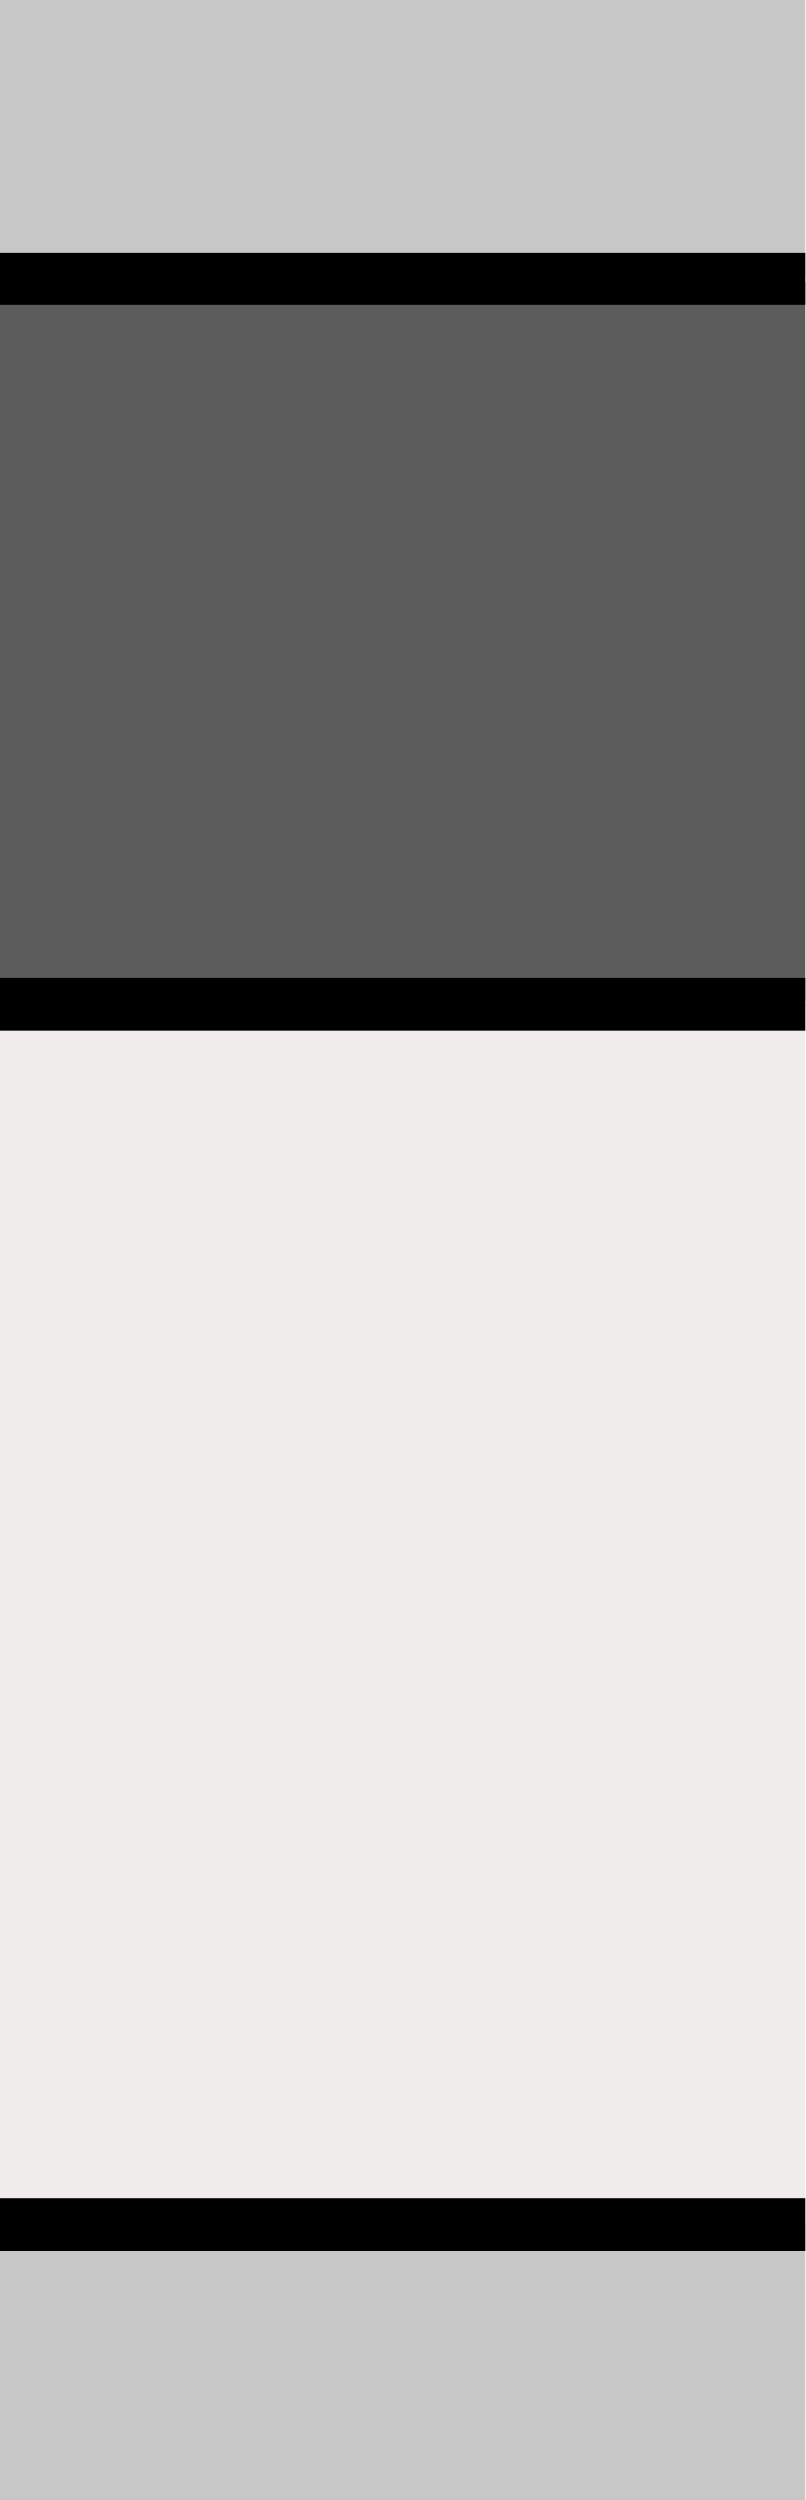
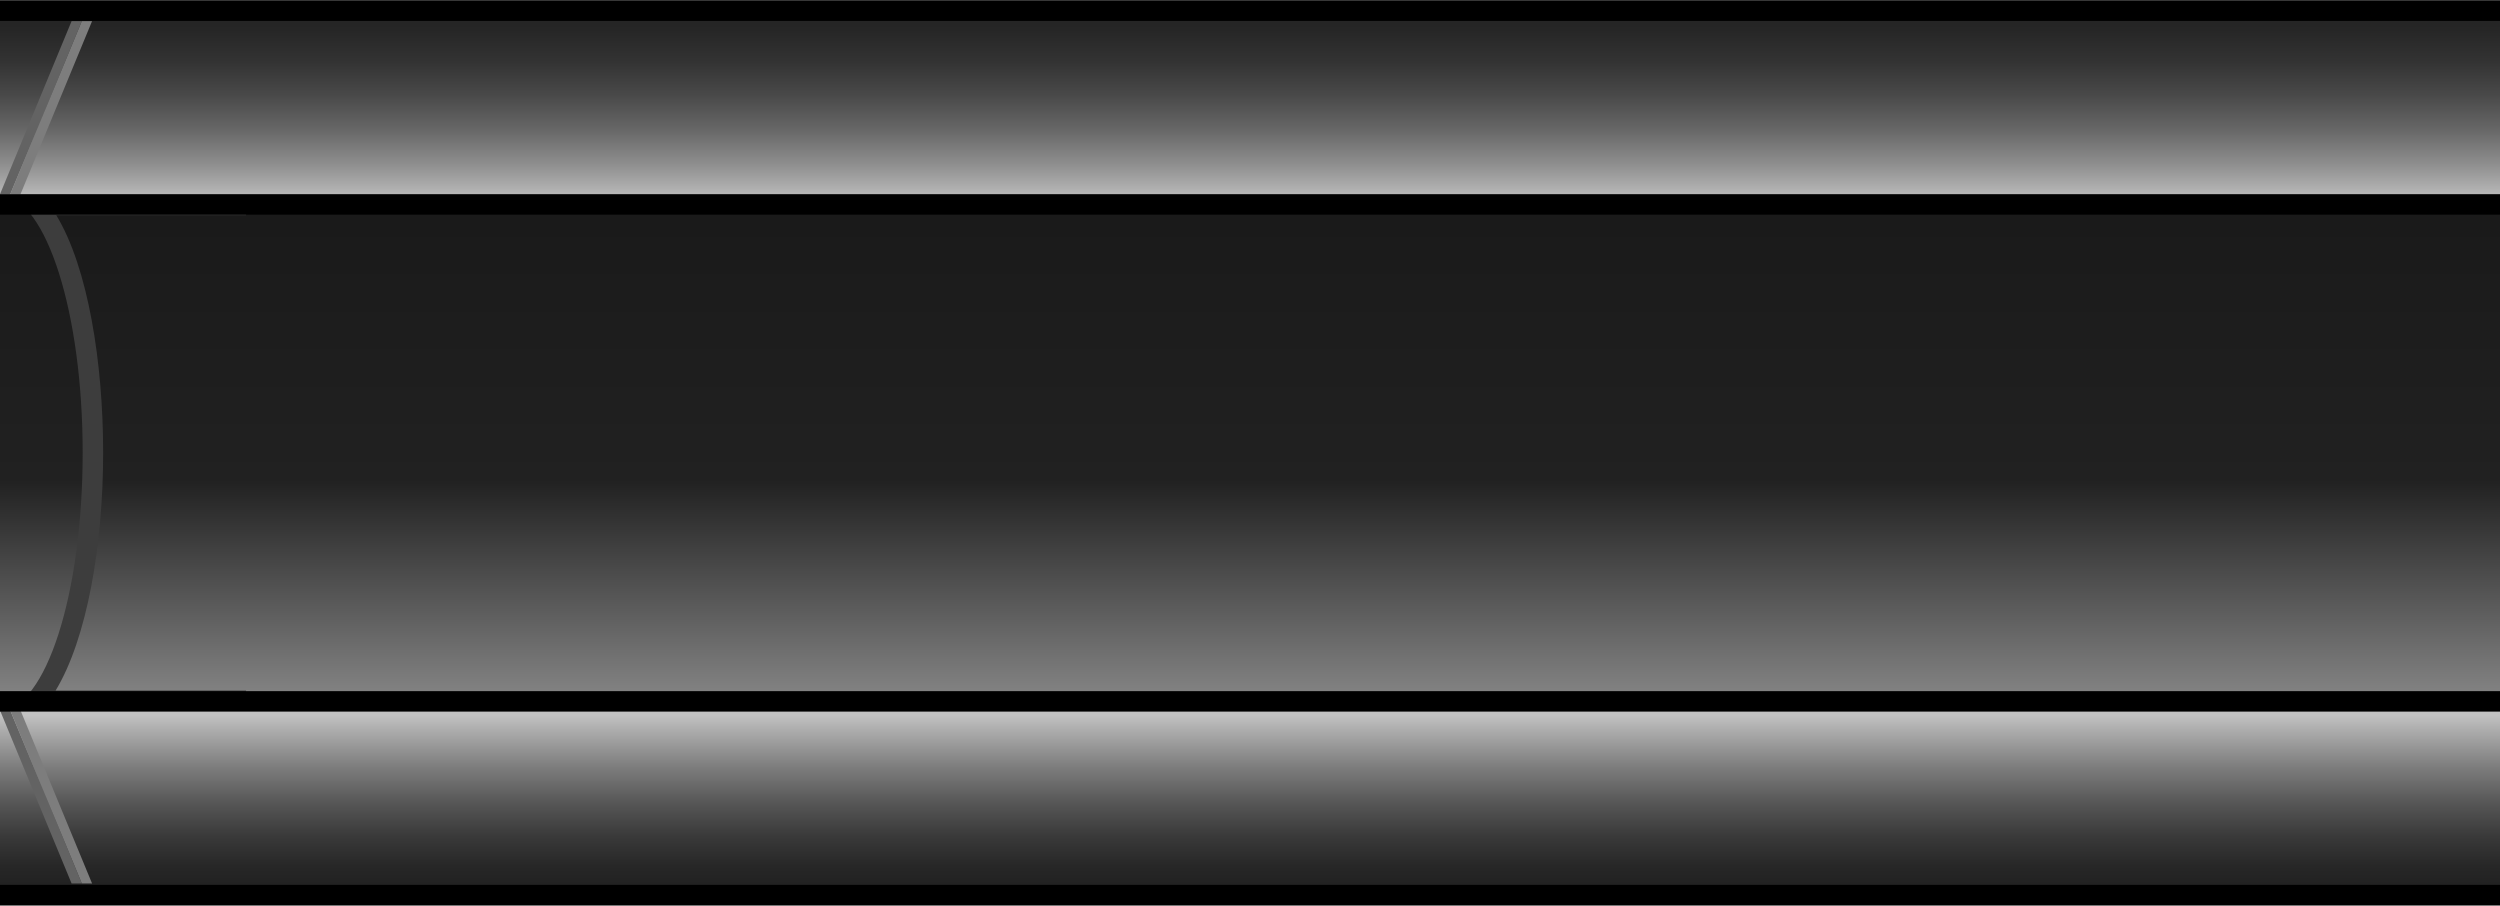
- <svg xmlns="http://www.w3.org/2000/svg" version="1.1" id="shelf_x5F_middle" x="0px" y="0px" width="15.26px" height="47.375px" viewBox="0 0 15.26 47.375" enable-background="new 0 0 15.26 47.375" xml:space="preserve">
+ <svg xmlns="http://www.w3.org/2000/svg" version="1.1" id="shelf_x5F_middle" x="0px" y="0px" width="122.08px" height="44.21px" viewBox="0 0 122.08 44.21" enable-background="new 0 0 122.08 44.21" xml:space="preserve">
  <g>
-     <rect fill="#C7C7C7" width="15.26" height="5.25" />
-     <rect y="42.125" fill="#C7C7C7" width="15.26" height="5.25" />
-     <rect y="5.344" fill="#5C5C5C" width="15.26" height="13.625" />
-     <rect y="19.01" fill="#F0ECEC" width="15.26" height="23.208" />
-     <rect y="4.792" width="15.26" height="0.984" />
-     <rect y="18.531" width="15.26" height="1" />
-     <rect y="41.656" width="15.26" height="1" />
+     <linearGradient id="SVGID_1_" gradientUnits="userSpaceOnUse" x1="61.04" y1="34.923" x2="61.04" y2="43.326">
+       <stop offset="0" style="stop-color:#C2C2C2" />
+       <stop offset="0.067" style="stop-color:#B1B1B1" />
+       <stop offset="0.296" style="stop-color:#7E7E7E" />
+       <stop offset="0.512" style="stop-color:#565656" />
+       <stop offset="0.707" style="stop-color:#393939" />
+       <stop offset="0.877" style="stop-color:#272727" />
+       <stop offset="1" style="stop-color:#212121" />
+     </linearGradient>
+     <rect y="34.167" fill="url(#SVGID_1_)" width="122.08" height="10.043" />
+     <linearGradient id="SVGID_2_" gradientUnits="userSpaceOnUse" x1="61.041" y1="34.167" x2="61.041" y2="9.876">
+       <stop offset="0" style="stop-color:#858585" />
+       <stop offset="0.441" style="stop-color:#212121" />
+       <stop offset="0.968" style="stop-color:#1A1A1A" />
+     </linearGradient>
+     <rect y="9.875" fill="url(#SVGID_2_)" width="122.08" height="24.292" />
+     <linearGradient id="SVGID_3_" gradientUnits="userSpaceOnUse" x1="61.041" y1="9.875" x2="61.041" y2="0.021">
+       <stop offset="0" style="stop-color:#C2C2C2" />
+       <stop offset="0.011" style="stop-color:#BFBFBF" />
+       <stop offset="0.185" style="stop-color:#8F8F8F" />
+       <stop offset="0.359" style="stop-color:#676767" />
+       <stop offset="0.53" style="stop-color:#494949" />
+       <stop offset="0.696" style="stop-color:#333333" />
+       <stop offset="0.855" style="stop-color:#262626" />
+       <stop offset="1" style="stop-color:#212121" />
+     </linearGradient>
+     <rect y="0.021" fill="url(#SVGID_3_)" width="122.08" height="9.854" />
+     <linearGradient id="SVGID_4_" gradientUnits="userSpaceOnUse" x1="0" y1="0.021" x2="0" y2="0.021">
+       <stop offset="0" style="stop-color:#C2C2C2" />
+       <stop offset="0.011" style="stop-color:#BFBFBF" />
+       <stop offset="0.185" style="stop-color:#8F8F8F" />
+       <stop offset="0.359" style="stop-color:#676767" />
+       <stop offset="0.53" style="stop-color:#494949" />
+       <stop offset="0.696" style="stop-color:#333333" />
+       <stop offset="0.855" style="stop-color:#262626" />
+       <stop offset="1" style="stop-color:#212121" />
+     </linearGradient>
+     <path fill="none" stroke="url(#SVGID_4_)" stroke-miterlimit="10" d="M0,0.021" />
+     <g>
+       <polygon fill="#636363" points="3.996,43.142 3.496,43.142 0,34.688 0.5,34.688   " />
+       <polygon fill="#7D7D7D" points="4.496,43.142 3.996,43.142 0.5,34.688 1,34.688   " />
+     </g>
+     <g>
+       <polygon fill="#636363" points="3.996,1.031 3.496,1.031 0,9.485 0.5,9.485   " />
+       <polygon fill="#7D7D7D" points="4.496,1.031 3.996,1.031 0.5,9.485 1,9.485   " />
+     </g>
+     <path fill="#3D3D3D" d="M4.037,22.11c0-6.832-1.768-12.379-3.973-12.589h11.951v0.988H2.748c1.561,2.568,2.289,7.234,2.289,11.601   c0,4.506-0.789,9.088-2.322,11.611h9.301v0.987H0C2.236,34.605,4.037,29.009,4.037,22.11z" />
+     <g>
+       <rect y="0.021" width="122.08" height="1" />
+       <rect y="9.482" width="122.08" height="1" />
+     </g>
+     <g>
+       <rect y="33.75" width="122.08" height="0.999" />
+       <rect y="43.209" width="122.08" height="1" />
+     </g>
  </g>
</svg>
